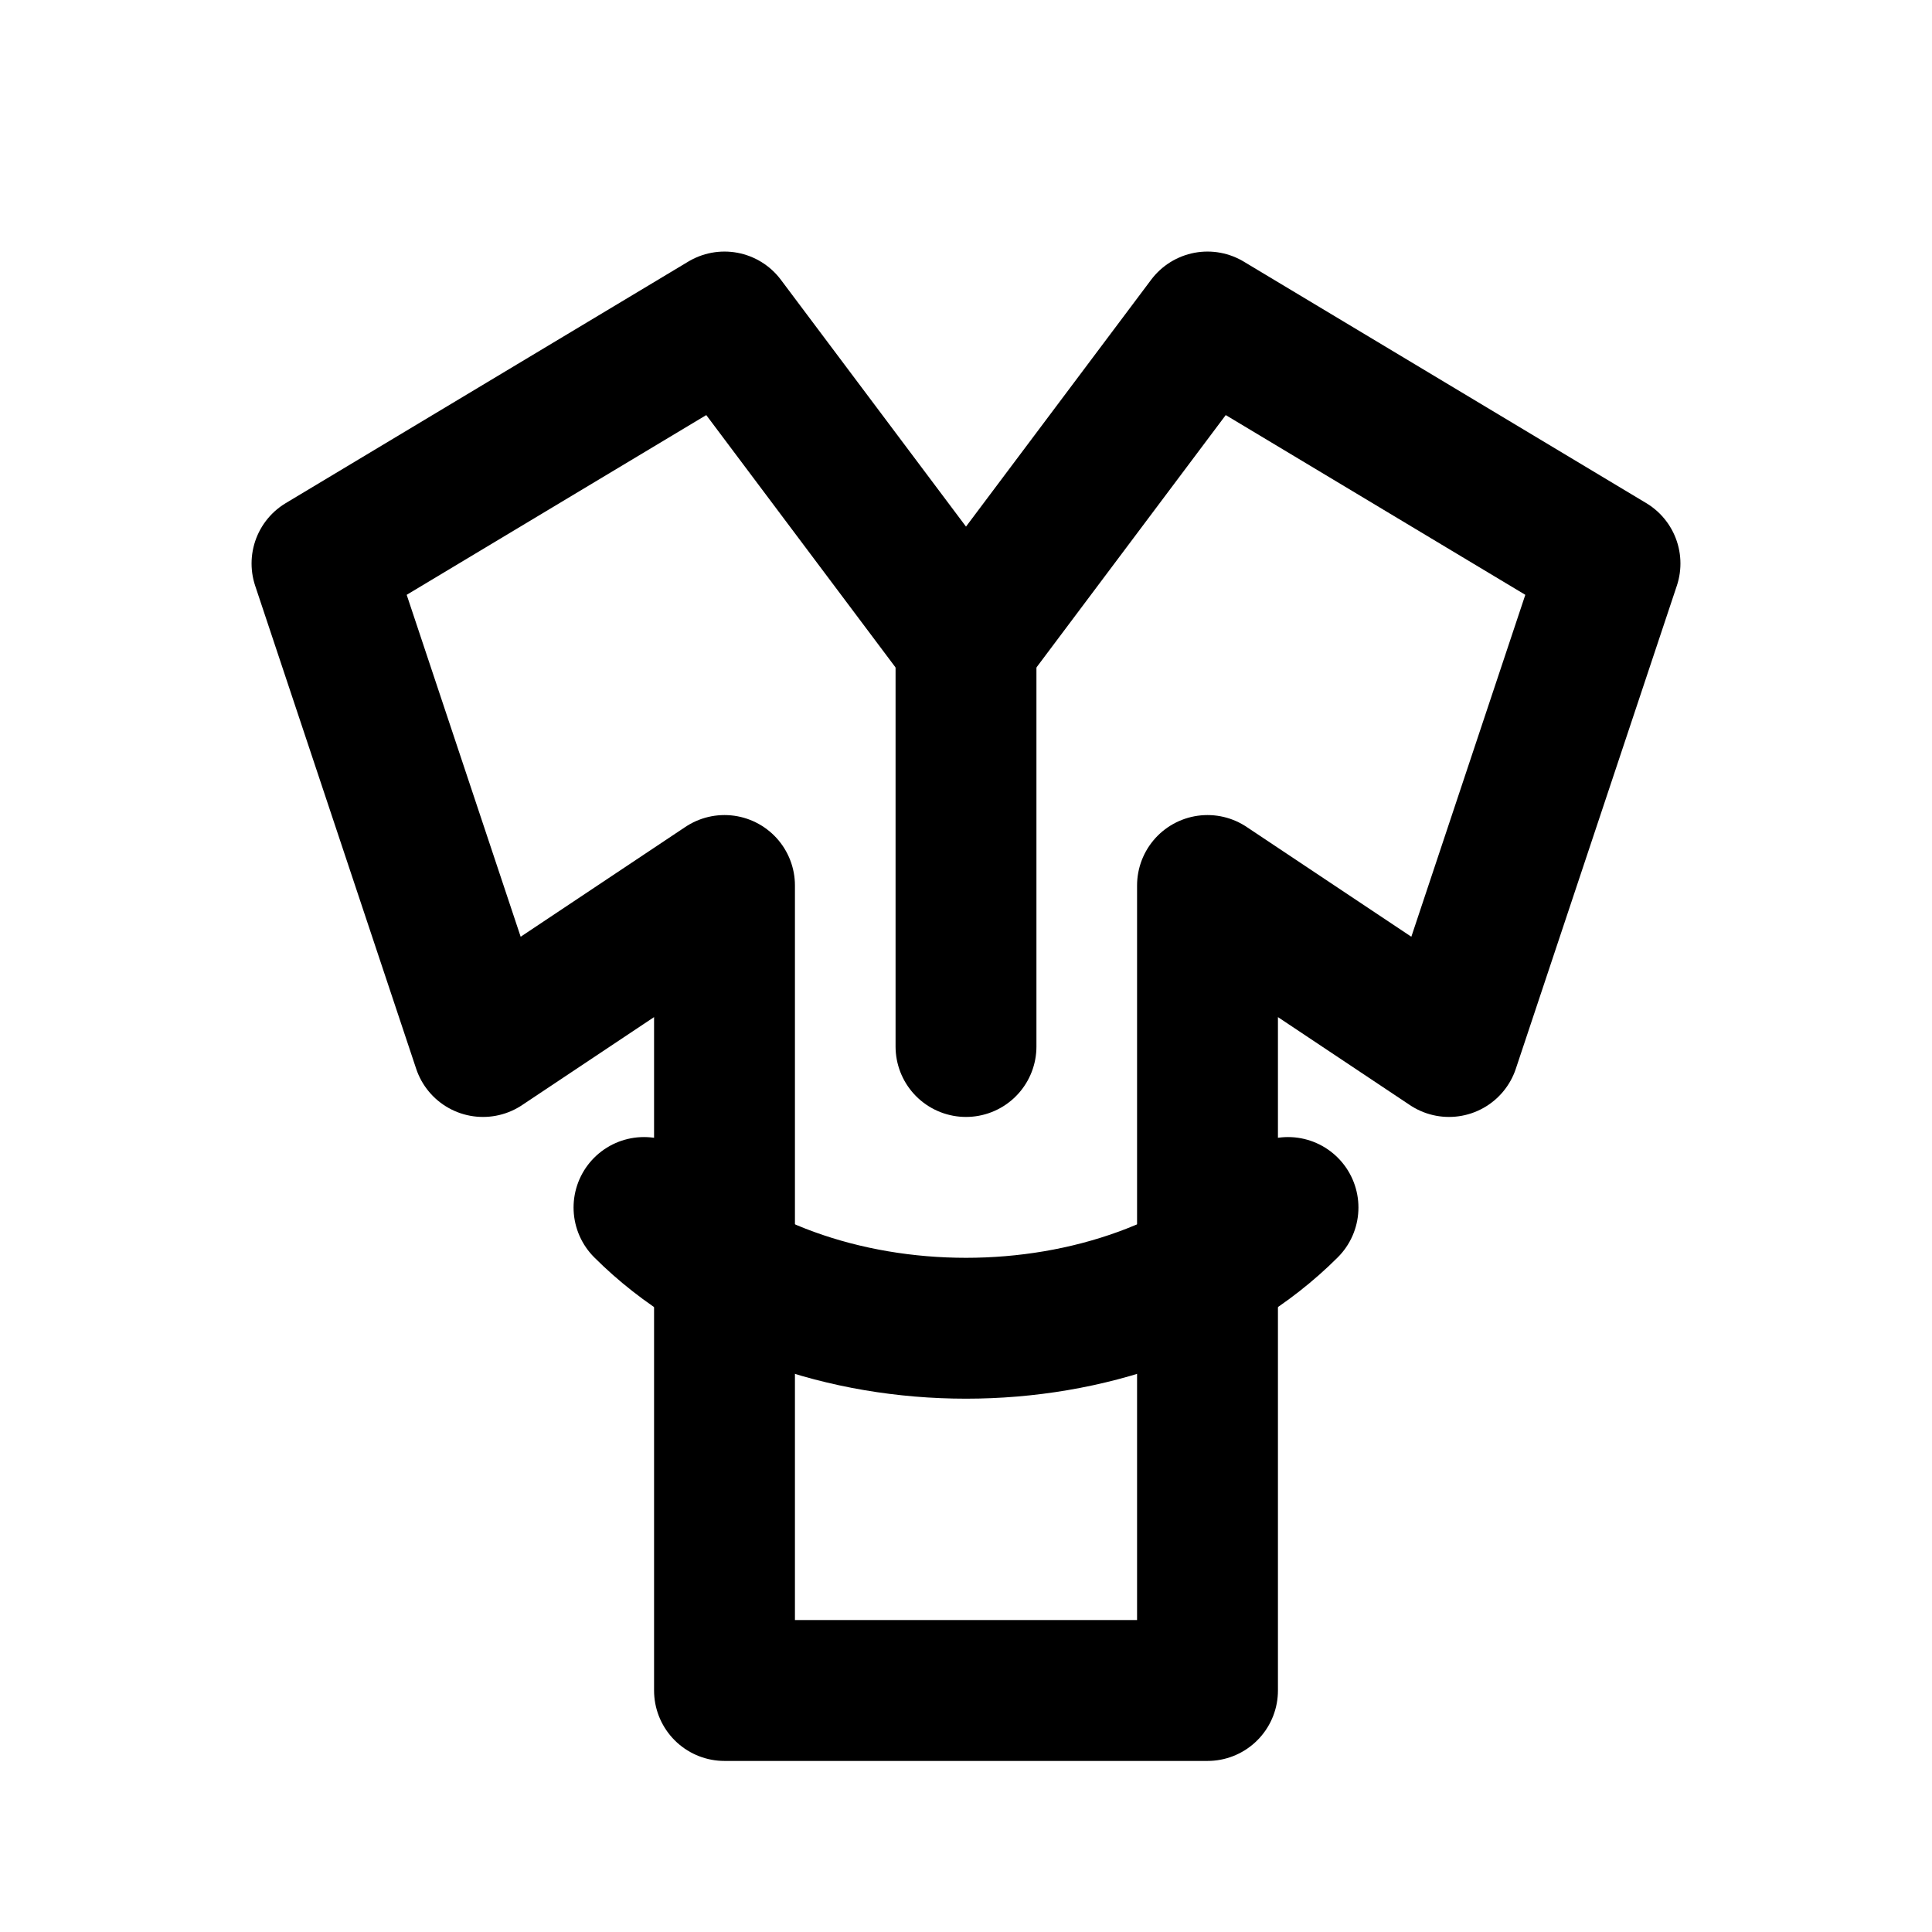
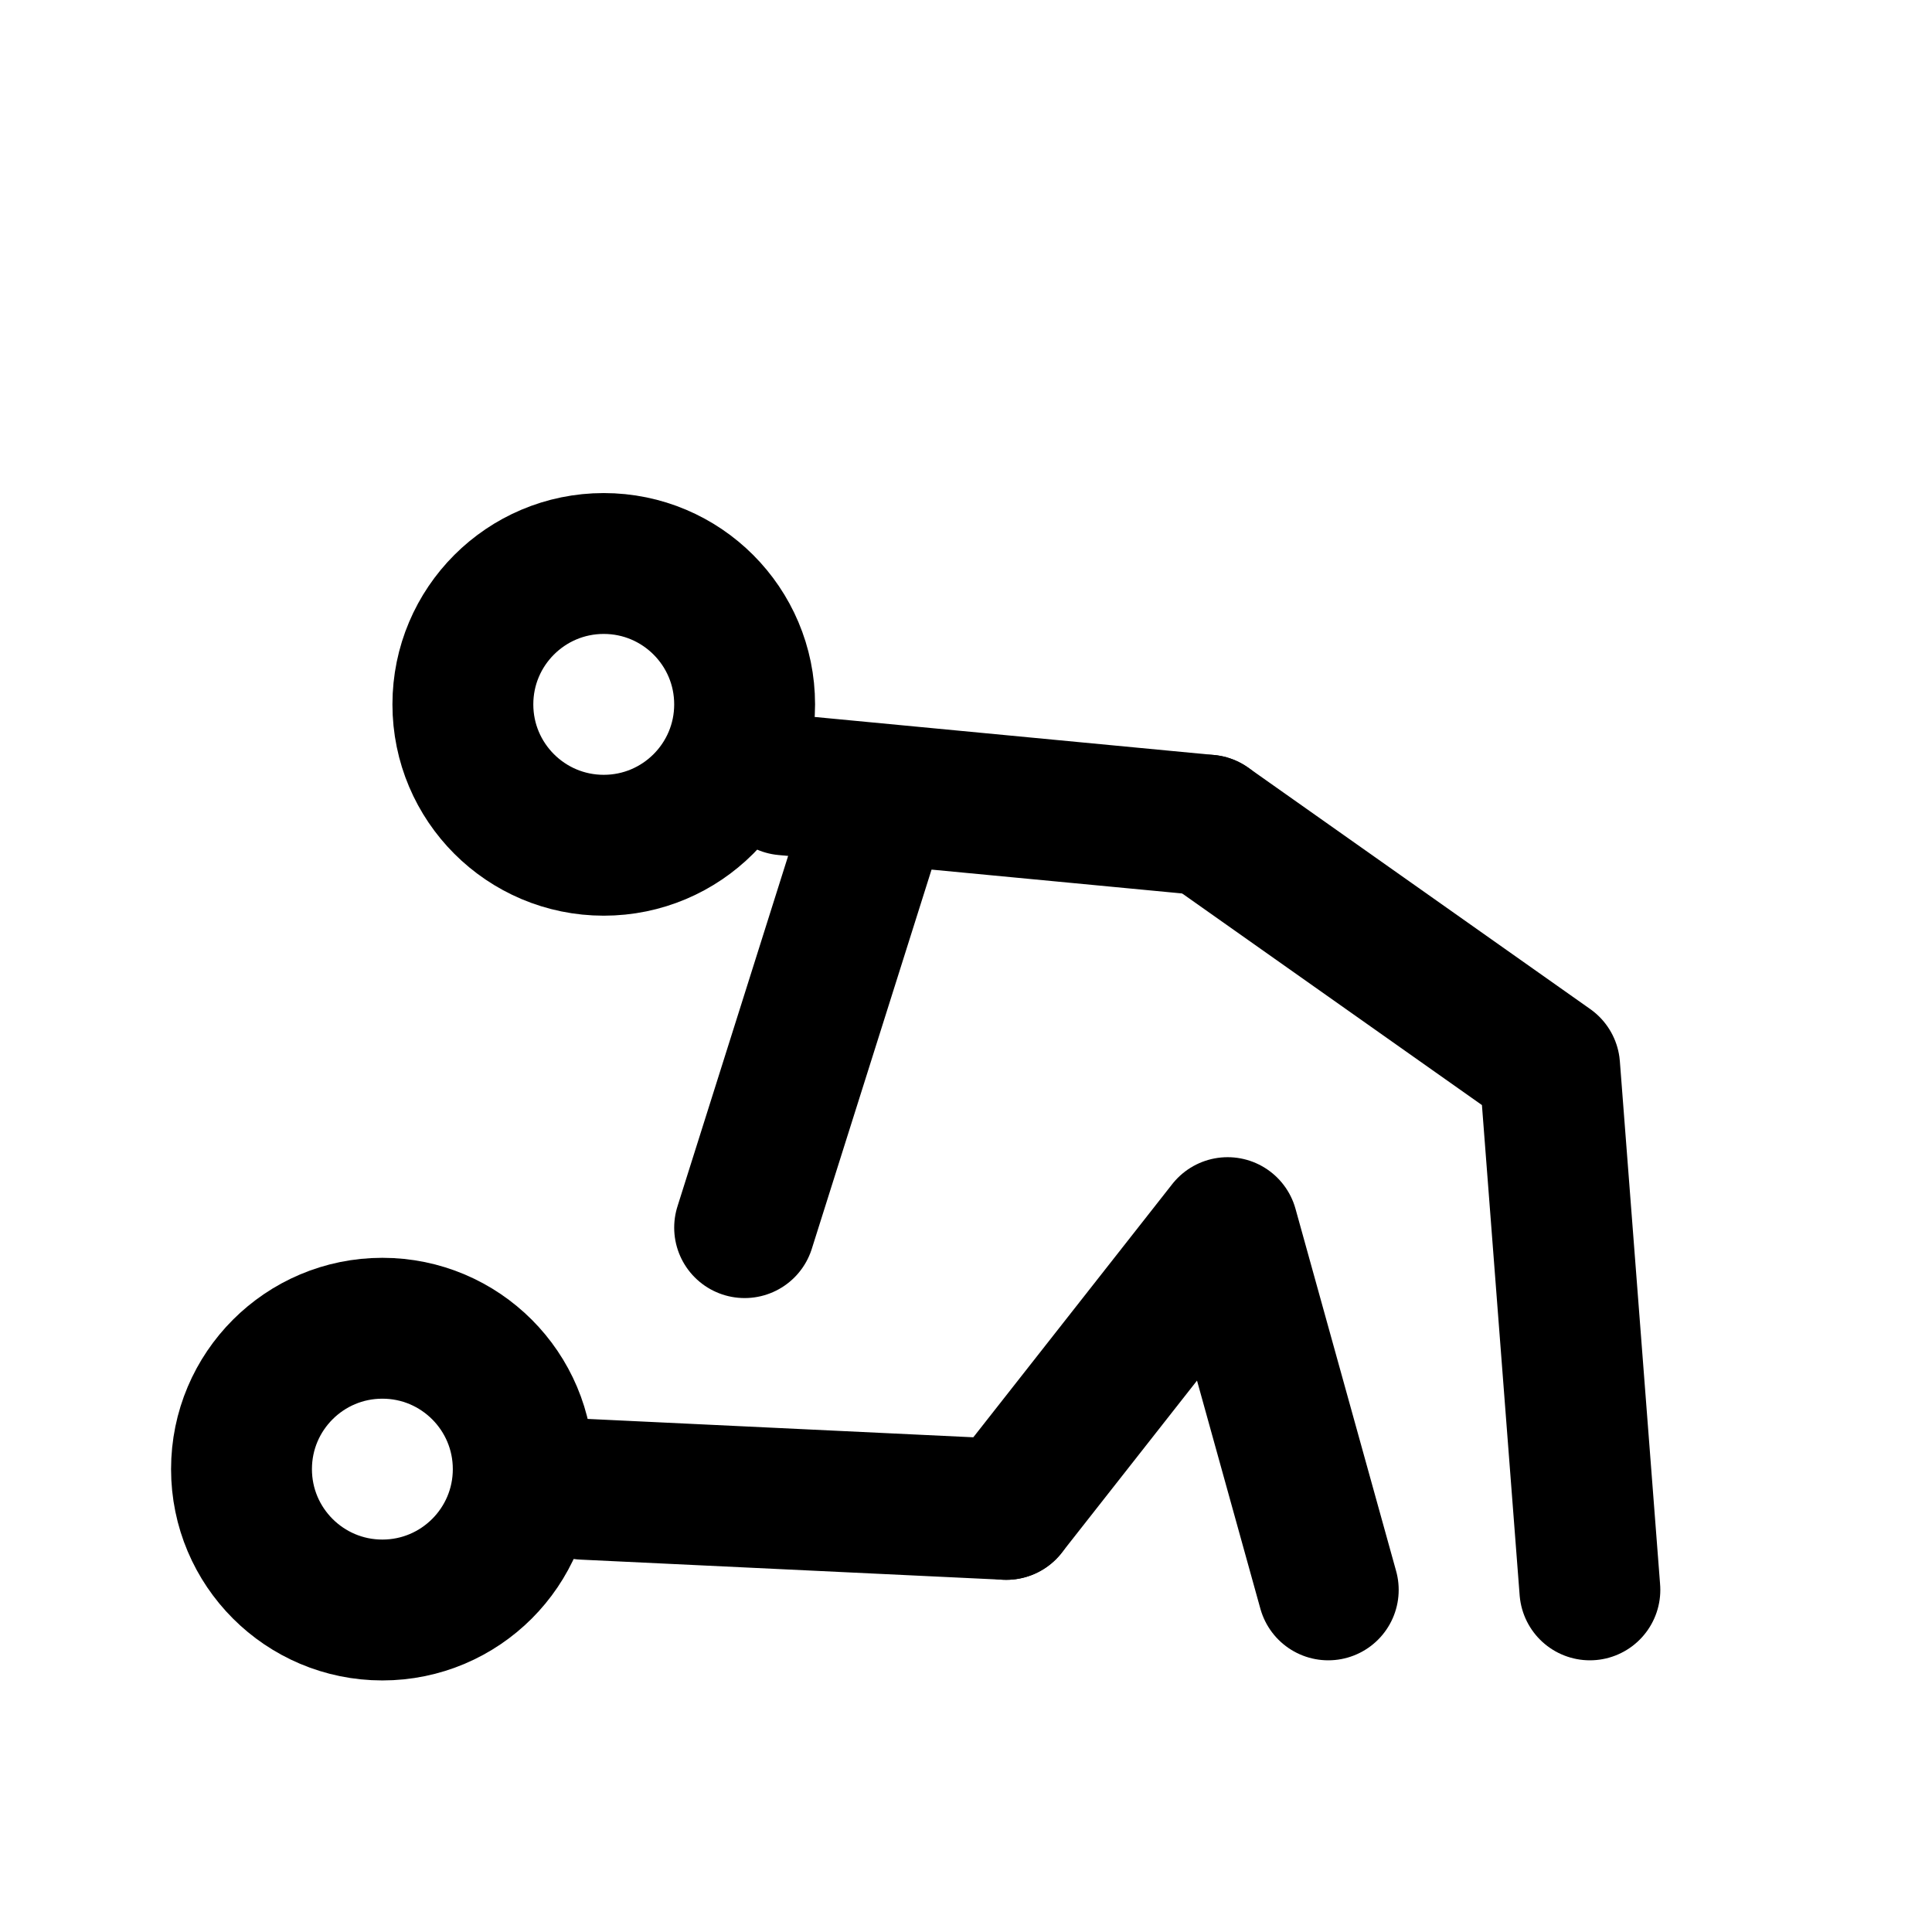
<svg xmlns="http://www.w3.org/2000/svg" viewBox="0 0 24 24" fill="none" stroke="currentColor" stroke-width="1.75" stroke-linecap="round" stroke-linejoin="round">
-   <path d="M4 7l5-3 3 4 3-4 5 3-2 6-3-2v10H9V11l-3 2Z" />
-   <path d="M8 15c2 2 6 2 8 0" />
-   <path d="M12 8v5" />
+   <path d="M5.75 8.75a1.75 1.75 0 1 0 3.5 0 1.75 1.75 0 1 0 -3.5 0Z" />
+   <path d="M9.75 9.75L15 10.25" />
+   <path d="M15 10.25L19.25 13.25L19.75 19.75" />
+   <path d="M10.75 10.5L9.25 15.25" />
+   <path d="M3 18.25a1.75 1.75 0 1 0 3.5 0 1.75 1.75 0 1 0 -3.5 0Z" />
+   <path d="M7.25 18.5L12.5 18.75" />
+   <path d="M12.5 18.75L15.25 15.25L16.5 19.75" />
</svg>
